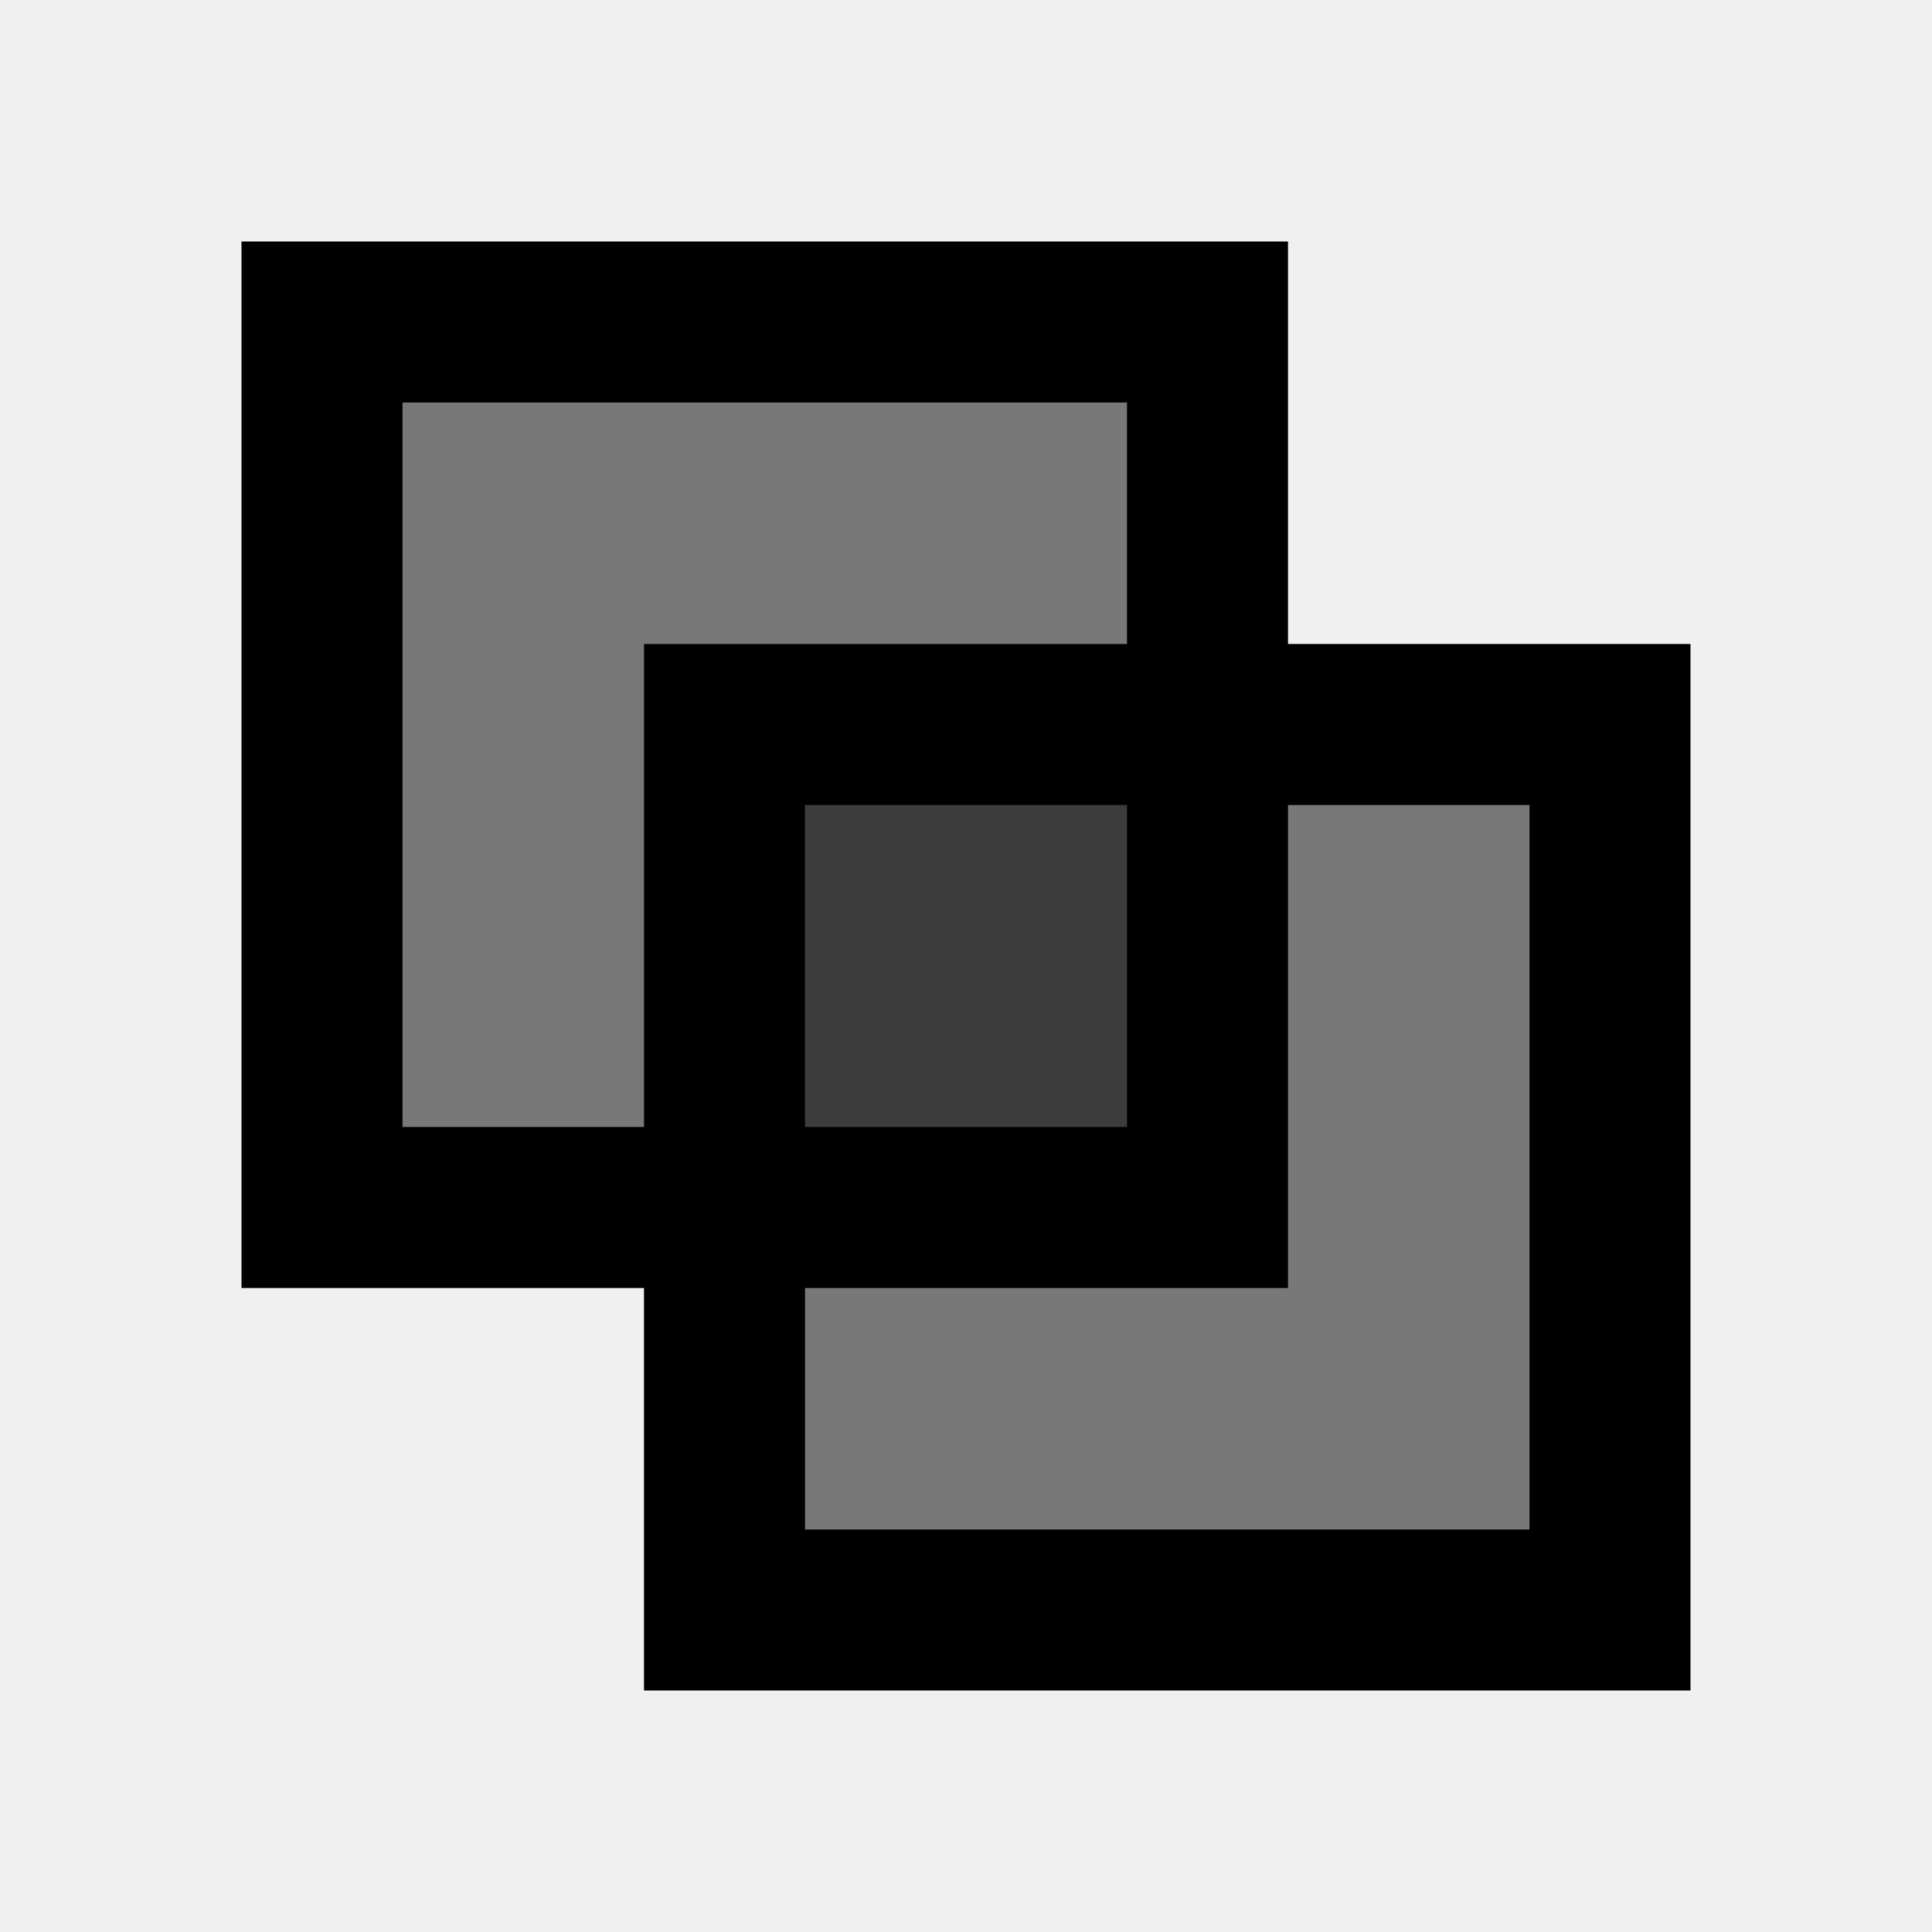
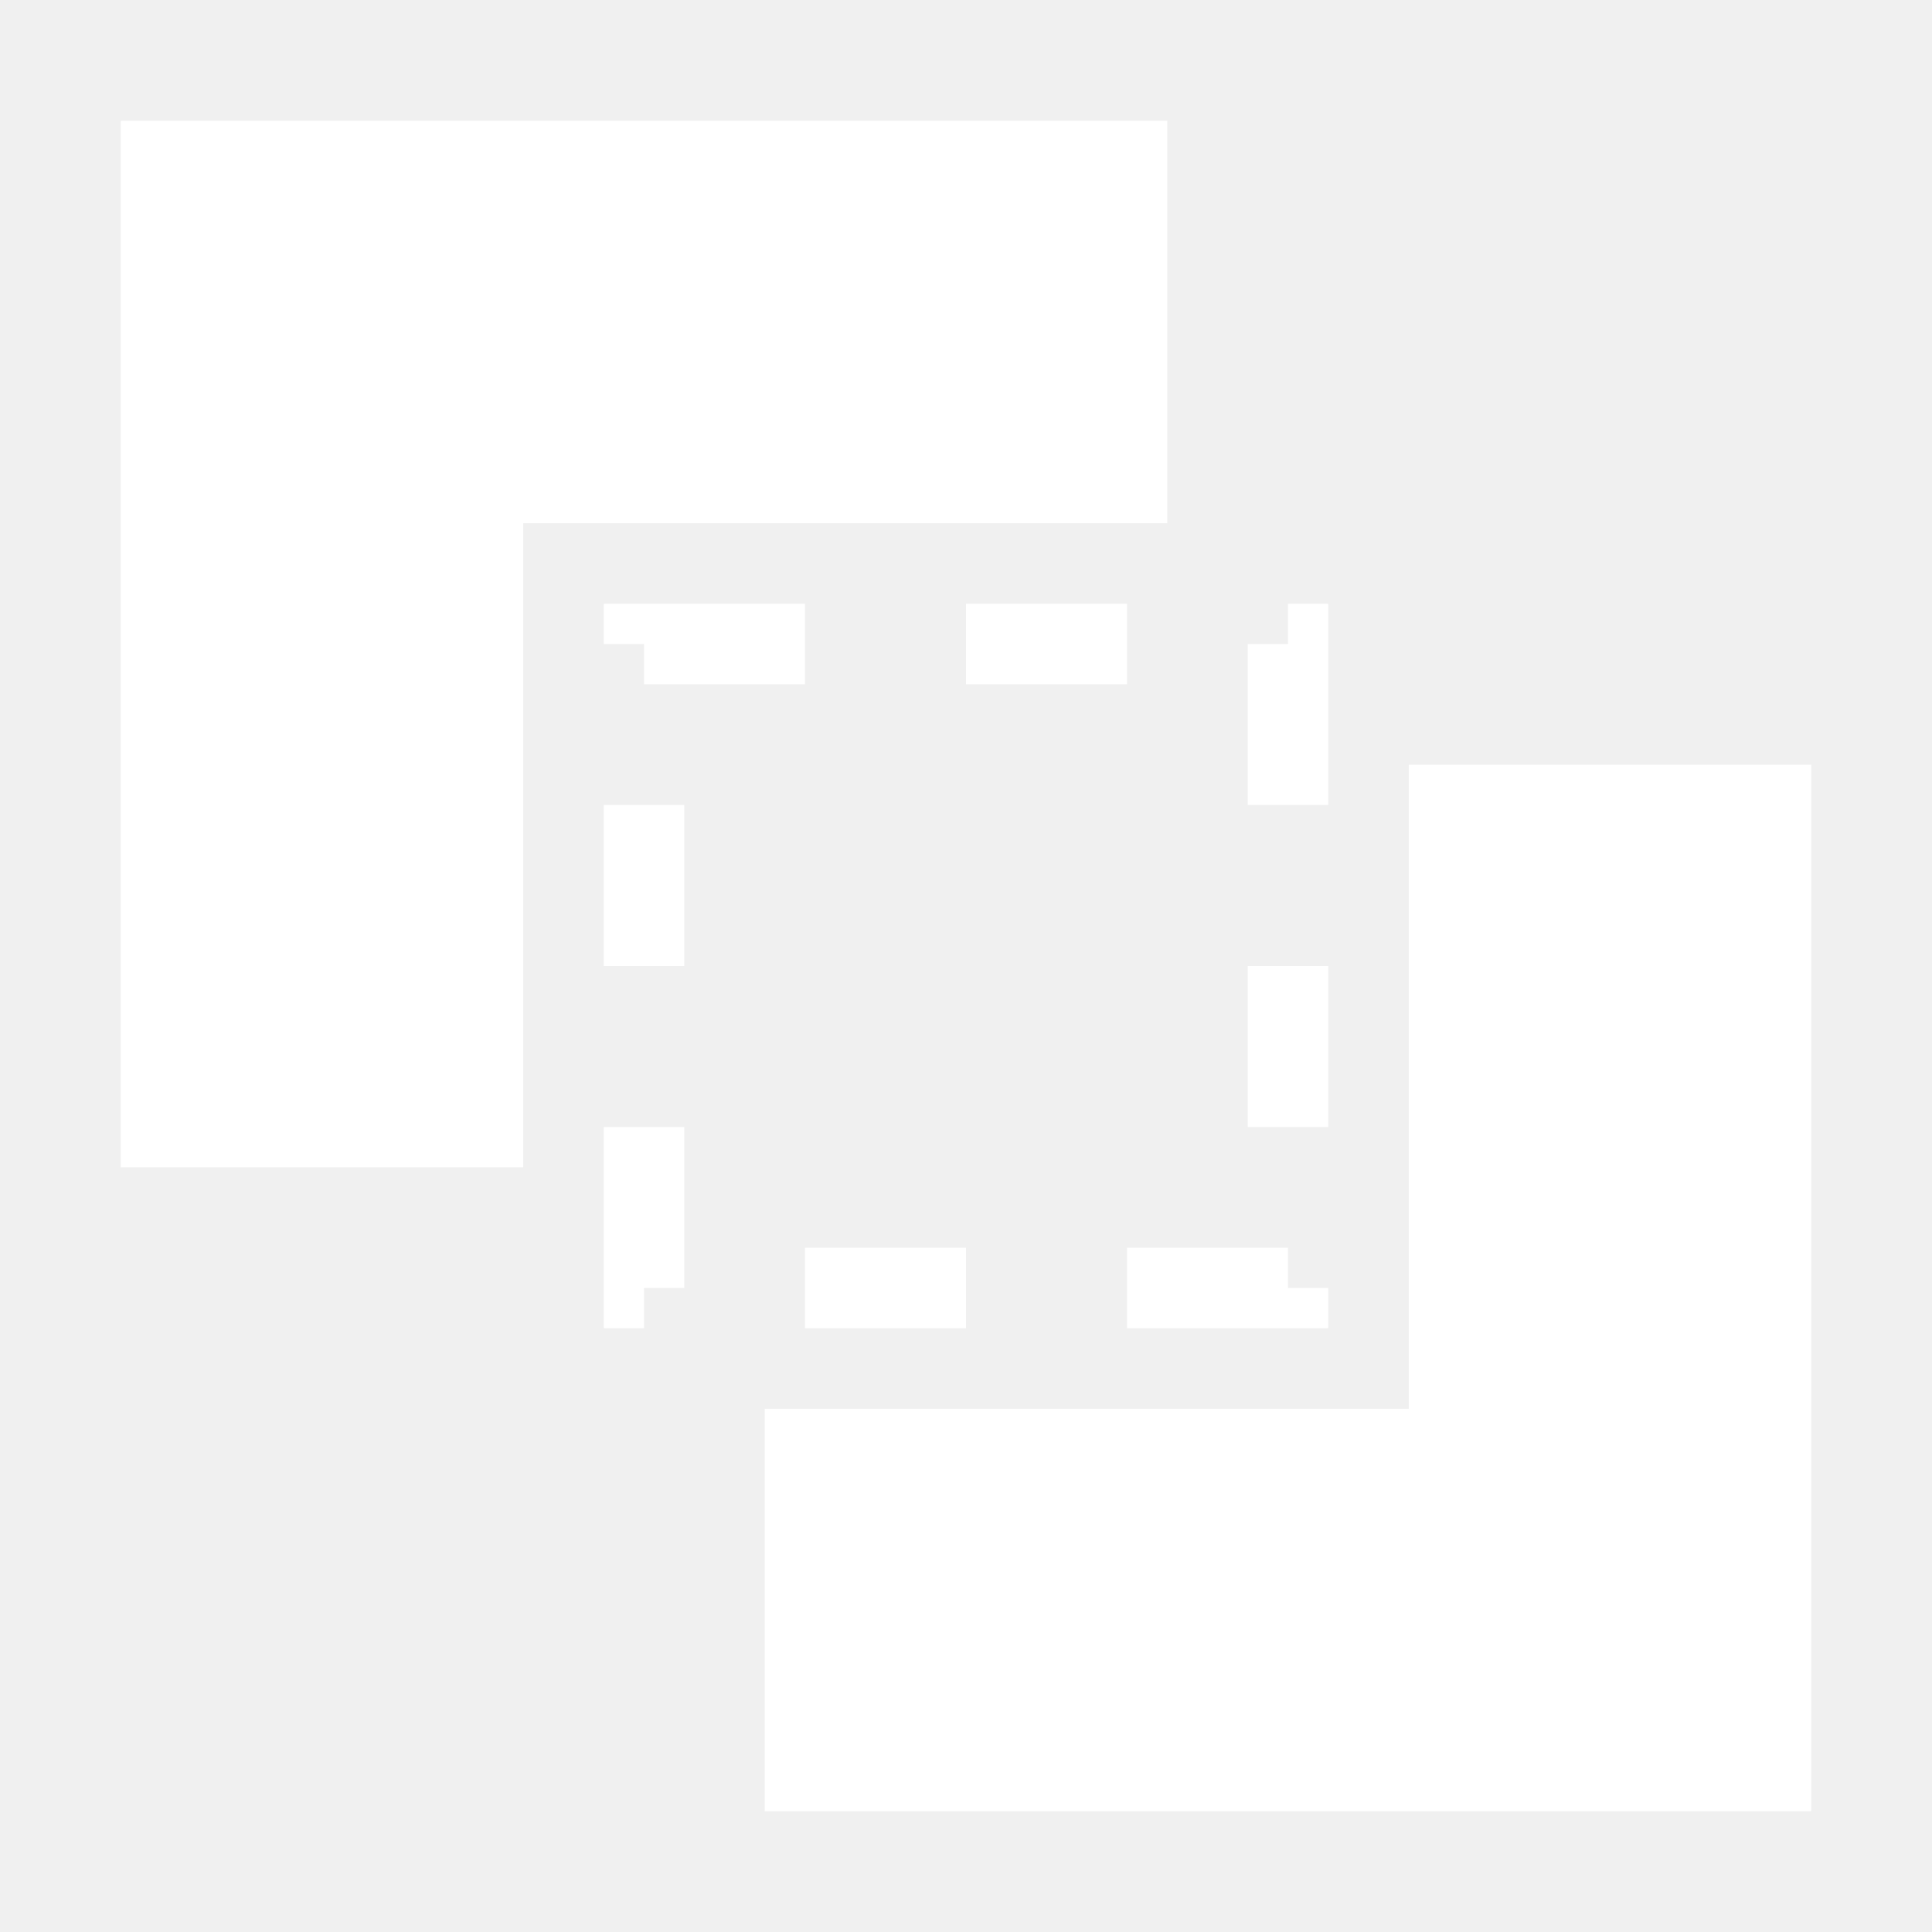
- <svg xmlns="http://www.w3.org/2000/svg" viewBox="0 0 24 24" width="18" height="18" fill="none" stroke="currentColor" stroke-width="2">
-   <rect x="4" y="4" width="11" height="11" fill="currentColor" fill-opacity="0.5" />
-   <rect x="9" y="9" width="11" height="11" fill="currentColor" fill-opacity="0.5" />
+ <svg xmlns="http://www.w3.org/2000/svg" width="18" height="18" viewBox="0 0 24 24" style="background-color: #ffffff00;">
+   <polygon id="el_poly_mubu1uch" fill="#ffffff" stroke="#ffffff" stroke-width="1" points="14,6 14,2 2,2 2,14 6,14 6,6" />
+   <polygon id="el_poly_mubu0fb7" fill="#ffffff" stroke="#ffffff" stroke-width="1" points="10,18 18,18 18,10 22,10 22,22 10,22" />
+   <rect id="el_mubturit" fill="#ffffff00" stroke="#ffffff" stroke-width="1" x="8" y="8" width="8" height="8" rx="0" ry="0" stroke-dasharray="2" />
</svg>
